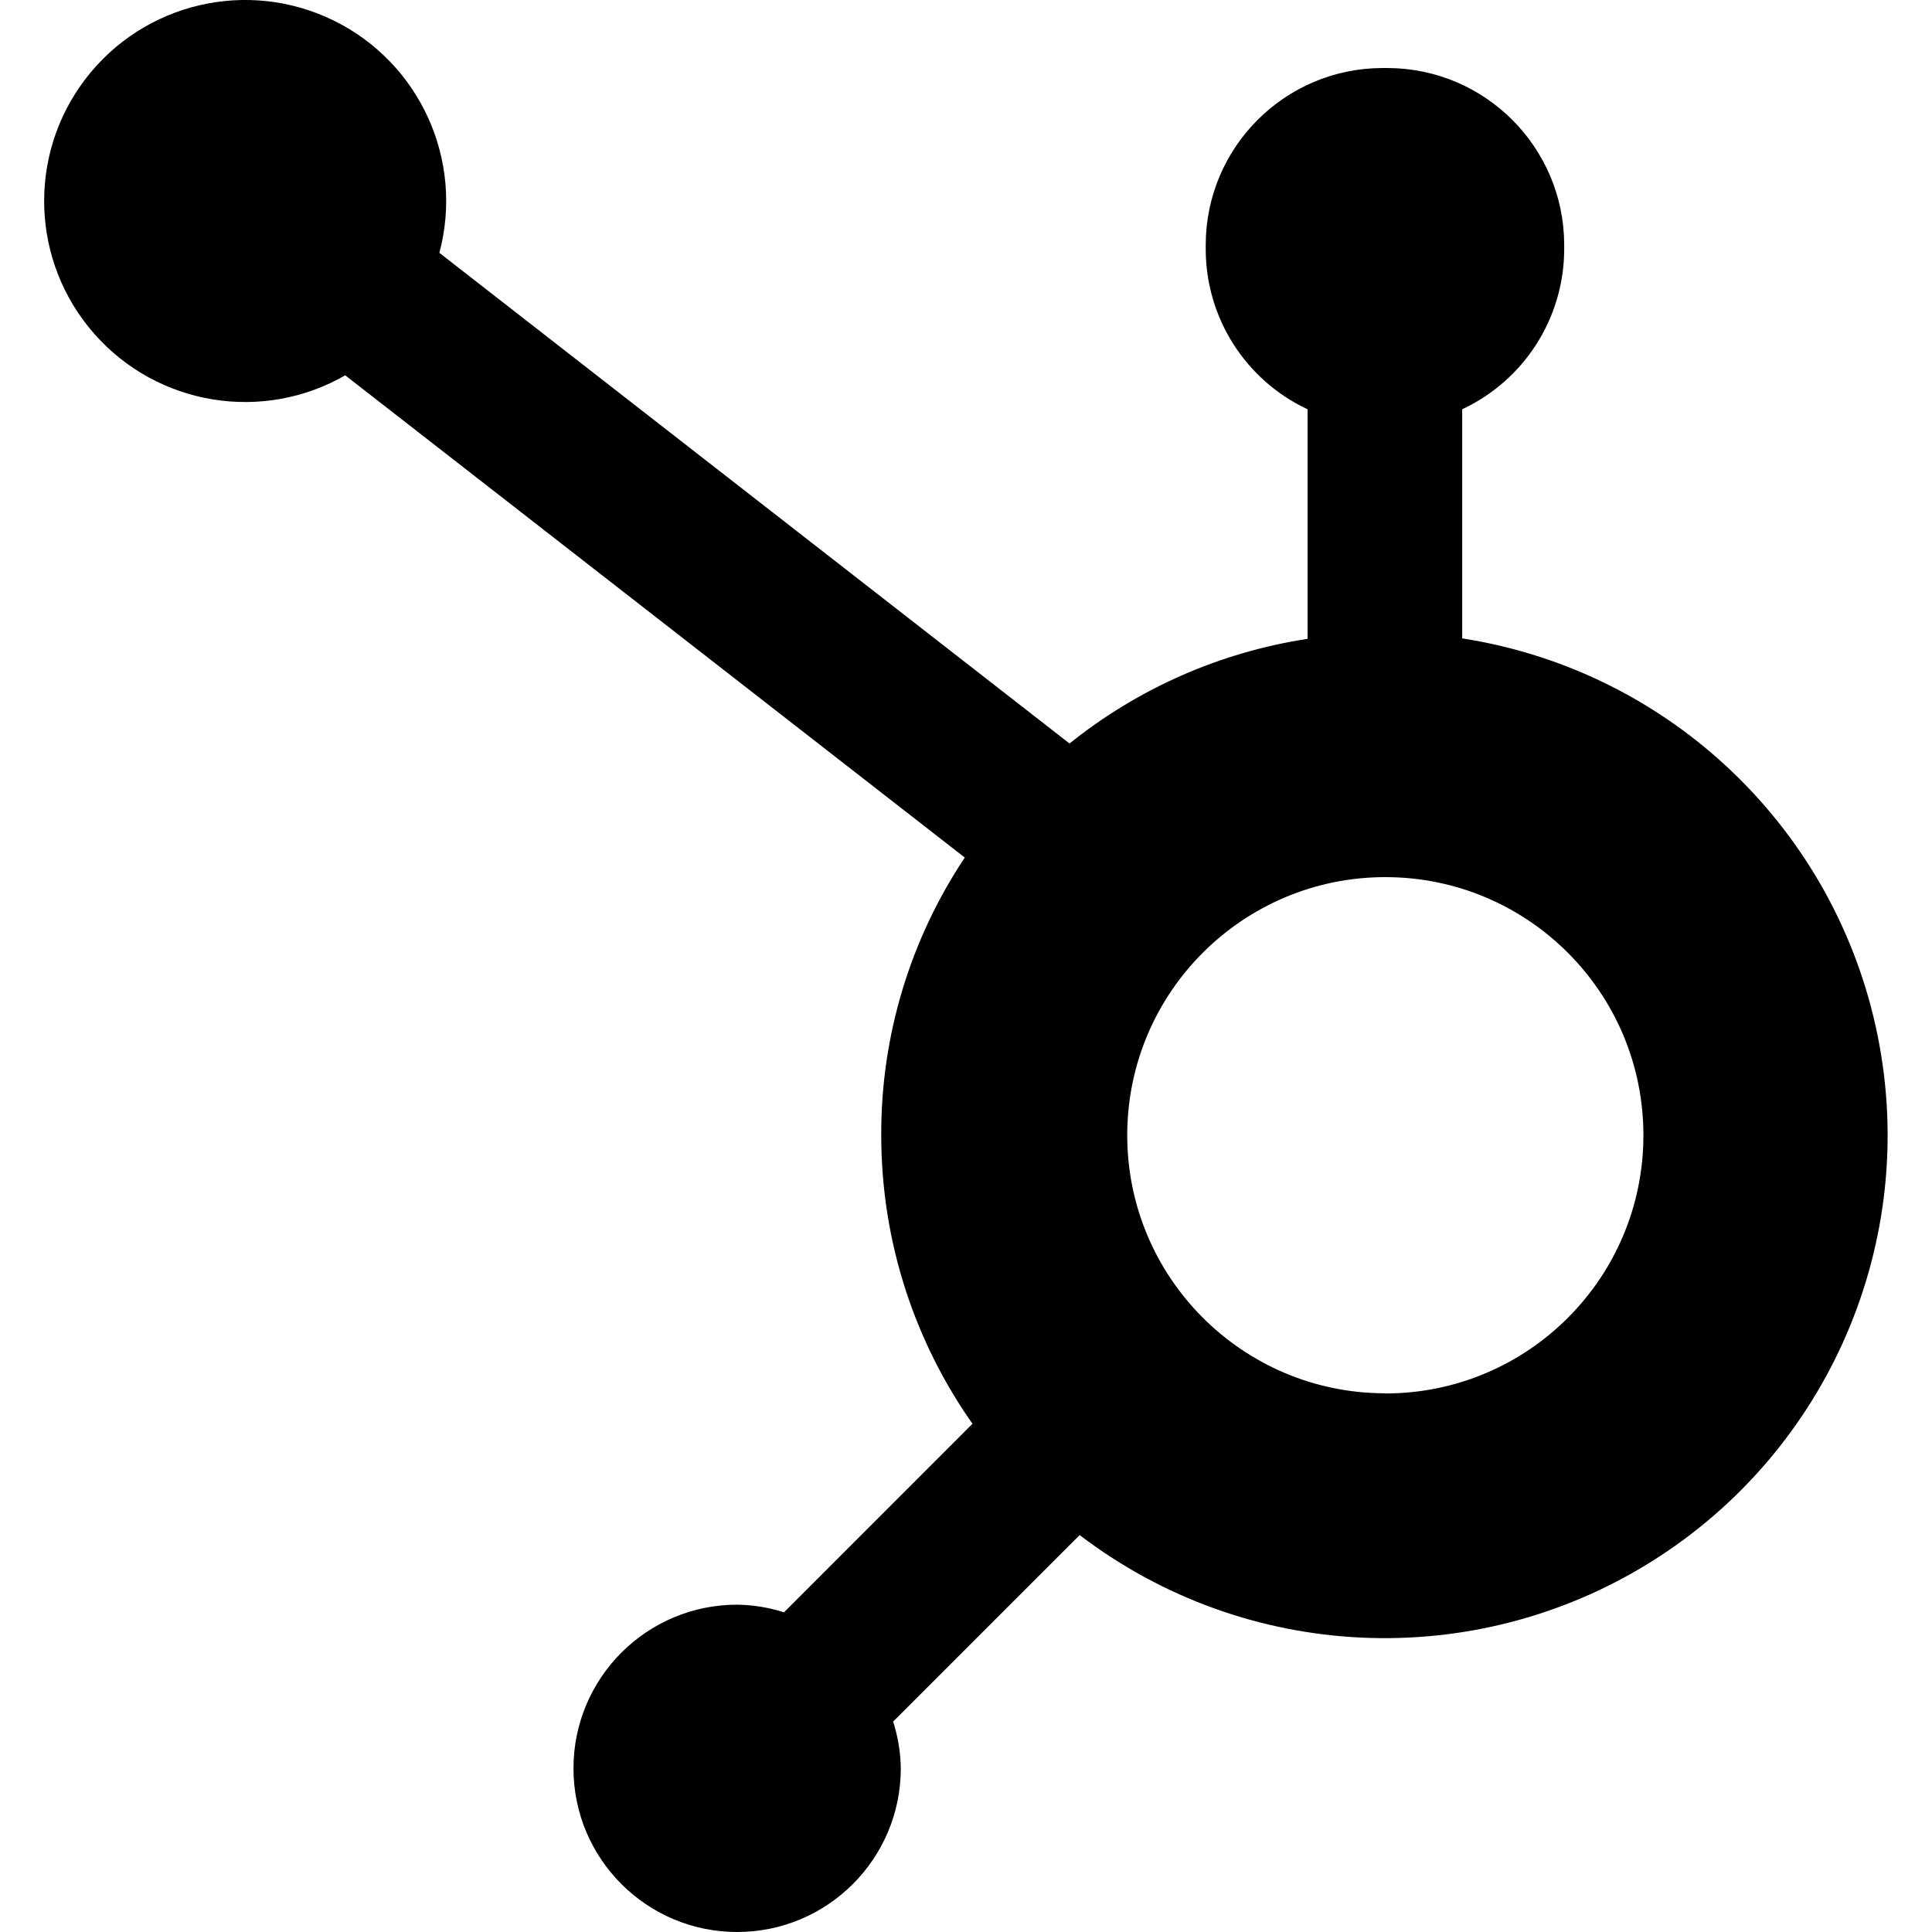
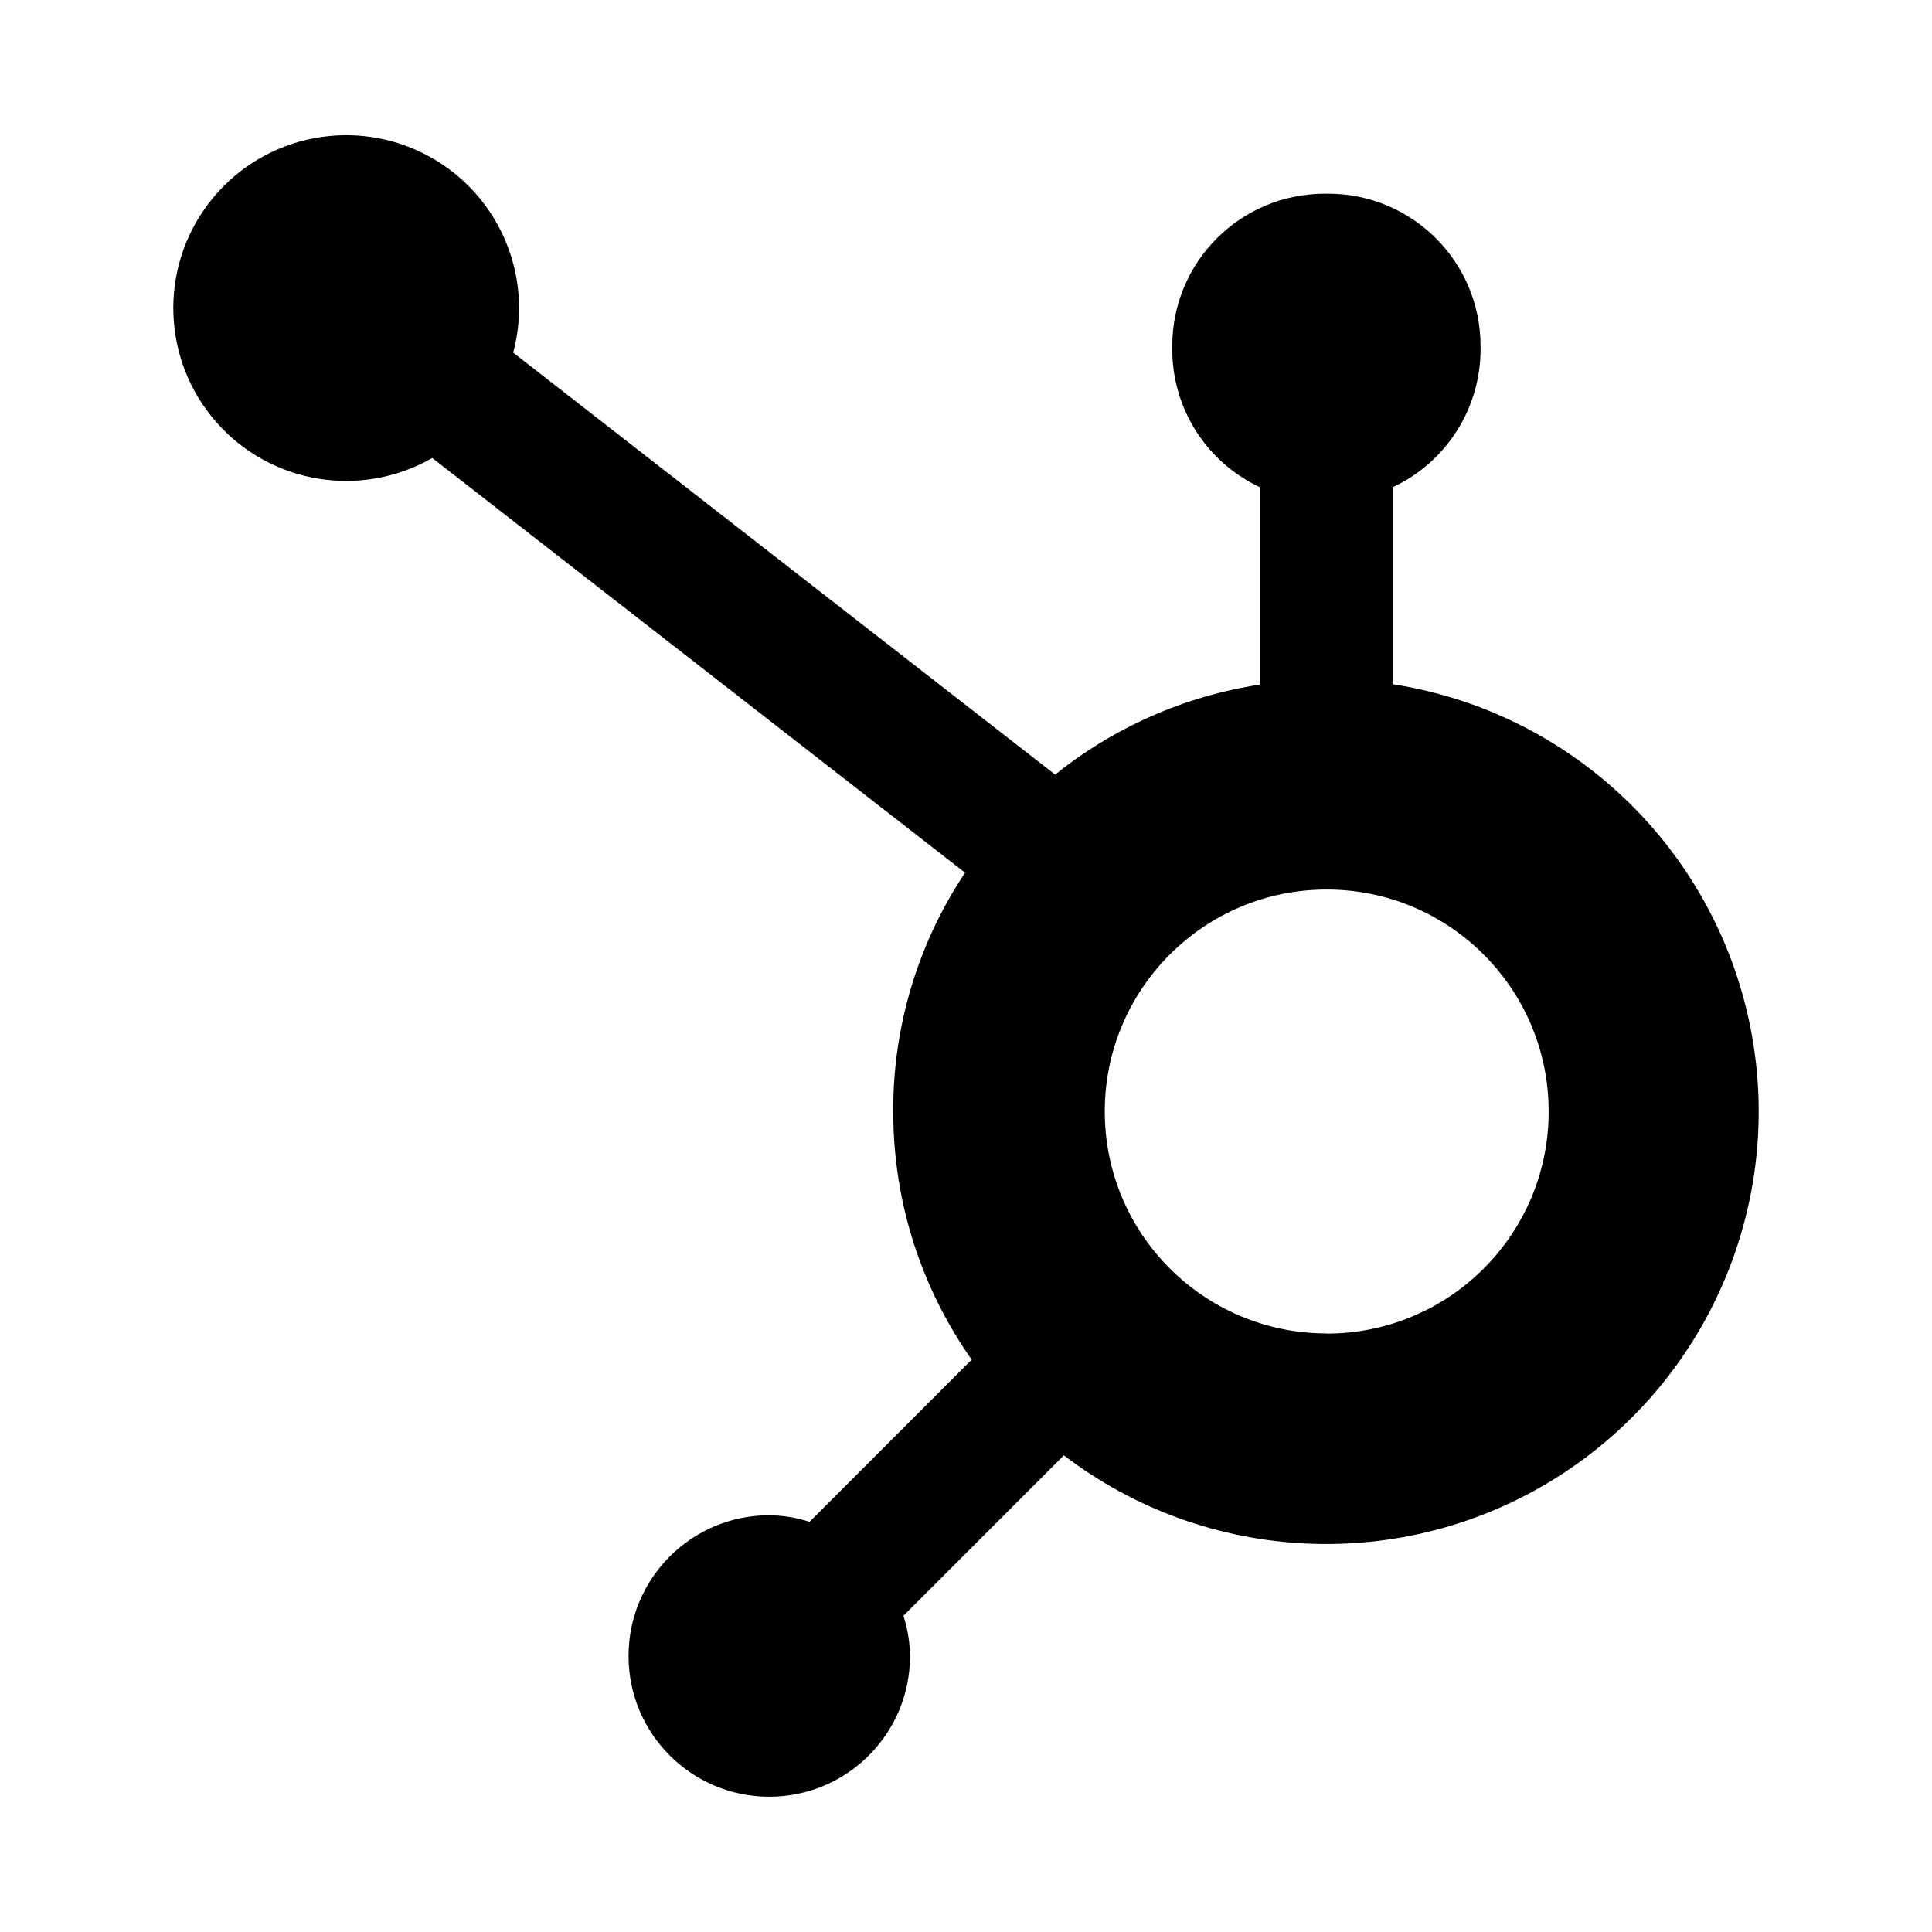
- <svg xmlns="http://www.w3.org/2000/svg" fill="currentColor" role="img" viewBox="0 0 24 24">
+ <svg xmlns="http://www.w3.org/2000/svg" fill="currentColor" role="img" viewBox="-1.955 -1.953 27.907 27.907">
  <path d="M18.164 7.93V5.084a2.198 2.198 0 001.267-1.978v-.067A2.2 2.2 0 0017.238.845h-.067a2.2 2.2 0 00-2.193 2.193v.067a2.196 2.196 0 001.252 1.973l.013.006v2.852a6.22 6.22 0 00-2.969 1.31l.012-.01-7.828-6.095A2.497 2.497 0 104.3 4.656l-.012.006 7.697 5.991a6.176 6.176 0 00-1.038 3.446c0 1.343.425 2.588 1.147 3.607l-.013-.02-2.342 2.343a1.968 1.968 0 00-.58-.095h-.002a2.033 2.033 0 102.033 2.033 1.978 1.978 0 00-.1-.595l.005.014 2.317-2.317a6.247 6.247 0 104.782-11.134l-.036-.005zm-.964 9.378a3.206 3.206 0 113.215-3.207v.002a3.206 3.206 0 01-3.207 3.207z" />
</svg>
